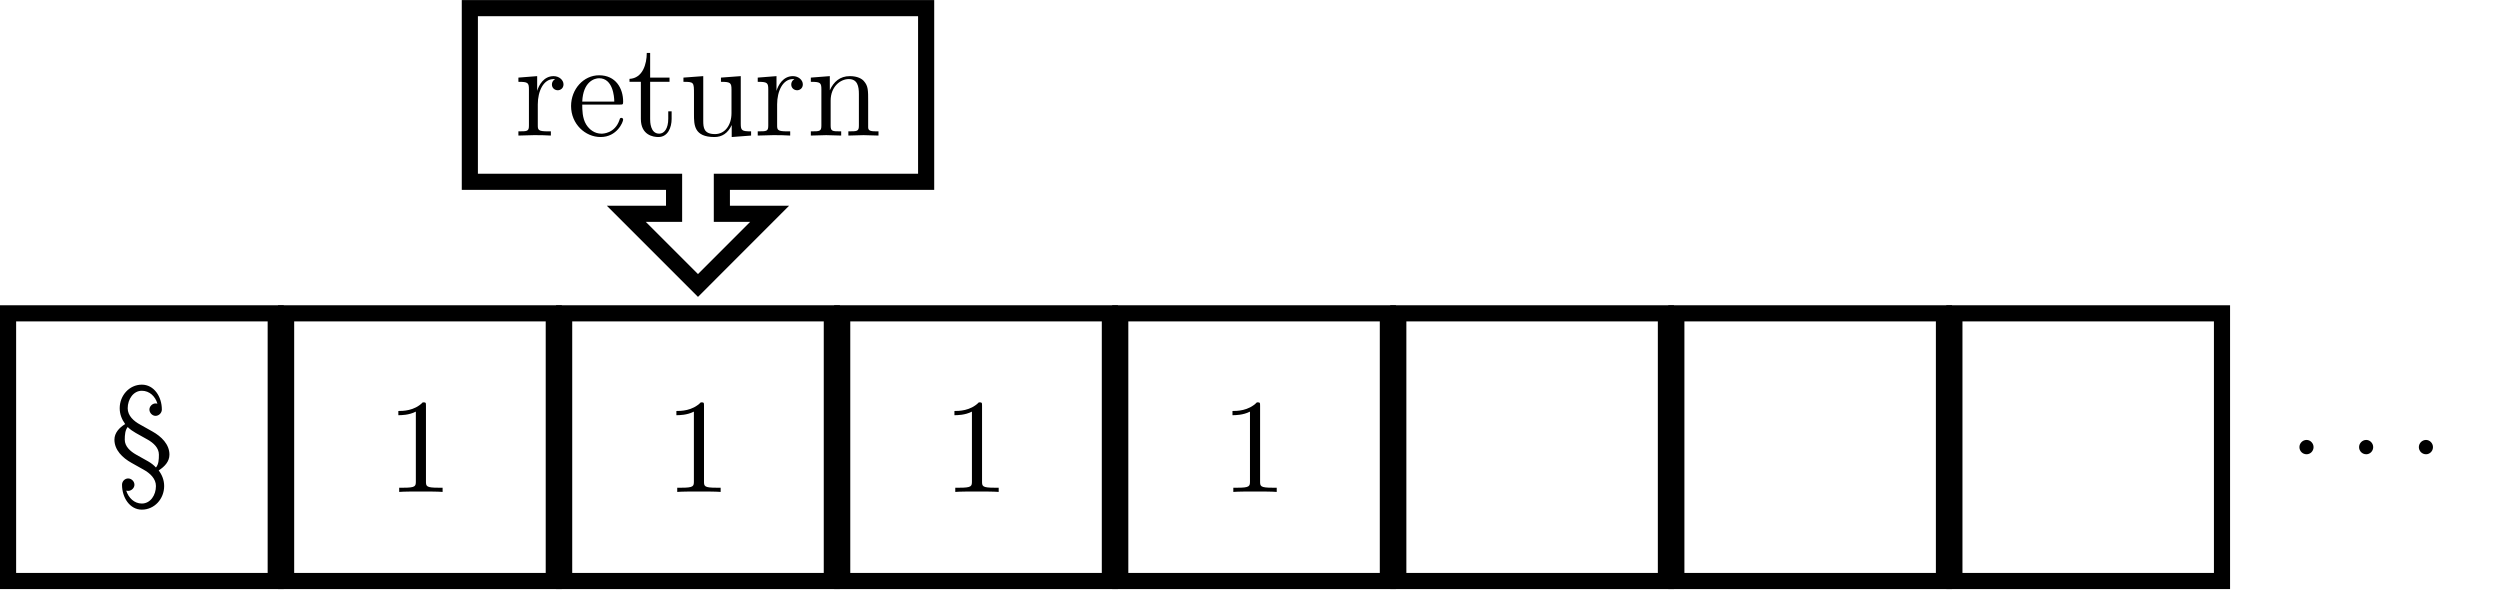
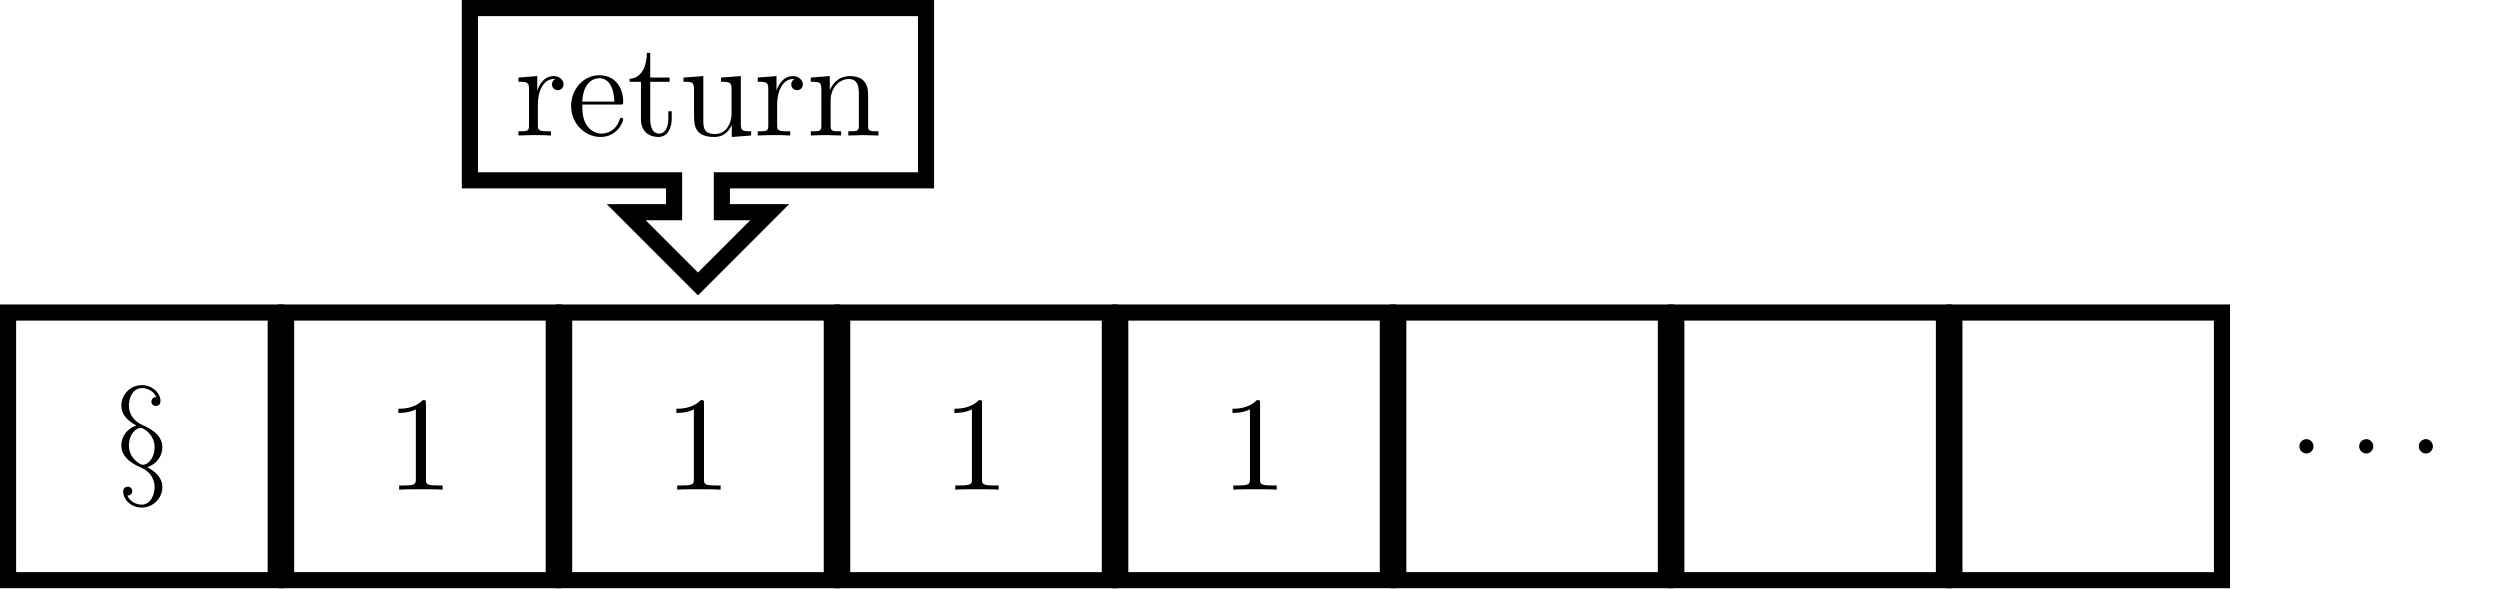
- <svg xmlns="http://www.w3.org/2000/svg" xmlns:xlink="http://www.w3.org/1999/xlink" width="185.34pt" height="43.67pt" viewBox="0 0 185.34 43.67" version="1.1">
+ <svg xmlns="http://www.w3.org/2000/svg" xmlns:xlink="http://www.w3.org/1999/xlink" width="185.342pt" height="43.611pt" viewBox="0 0 185.342 43.611" version="1.1">
  <defs>
    <g>
      <symbol overflow="visible" id="glyph0-0">
        <path style="stroke:none;" d="" />
      </symbol>
      <symbol overflow="visible" id="glyph0-1">
-         <path style="stroke:none;" d="M 4.453 -1.938 C 4.453 -2.703 3.859 -3.281 3.188 -3.656 L 2.297 -4.156 C 1.797 -4.422 1.359 -4.828 1.359 -5.375 C 1.359 -6.047 1.781 -6.672 2.406 -6.672 C 2.984 -6.672 3.406 -6.25 3.562 -5.719 C 3.531 -5.719 3.484 -5.734 3.422 -5.734 C 3.188 -5.734 2.969 -5.516 2.969 -5.281 C 2.969 -5.031 3.188 -4.812 3.422 -4.812 C 3.672 -4.812 3.891 -5.031 3.891 -5.281 C 3.891 -6.234 3.312 -7.125 2.406 -7.125 C 1.484 -7.125 0.766 -6.328 0.766 -5.375 C 0.766 -4.938 0.922 -4.547 1.172 -4.203 C 0.734 -3.938 0.375 -3.547 0.375 -3.047 C 0.375 -2.281 0.969 -1.703 1.641 -1.328 L 2.531 -0.828 C 3.016 -0.562 3.453 -0.156 3.453 0.391 C 3.453 1.062 3.047 1.688 2.406 1.688 C 1.844 1.688 1.422 1.266 1.25 0.734 C 1.297 0.734 1.344 0.75 1.391 0.75 C 1.641 0.75 1.859 0.531 1.859 0.297 C 1.859 0.047 1.641 -0.172 1.391 -0.172 C 1.141 -0.172 0.938 0.047 0.938 0.297 C 0.938 1.25 1.516 2.141 2.406 2.141 C 3.344 2.141 4.062 1.344 4.062 0.391 C 4.062 -0.047 3.906 -0.438 3.656 -0.766 C 4.094 -1.047 4.453 -1.422 4.453 -1.938 Z M 3.672 -1.938 C 3.672 -1.578 3.656 -1.219 3.453 -0.984 C 3.297 -1.156 3.094 -1.312 2.875 -1.438 L 1.984 -1.938 C 1.547 -2.188 1.141 -2.547 1.141 -3.047 C 1.141 -3.391 1.172 -3.766 1.359 -3.984 C 1.531 -3.812 1.734 -3.672 1.953 -3.547 L 2.844 -3.047 C 3.281 -2.797 3.672 -2.438 3.672 -1.938 Z M 3.672 -1.938 " />
-       </symbol>
-       <symbol overflow="visible" id="glyph0-2">
-         <path style="stroke:none;" d="M 4.172 0 L 4.172 -0.312 L 3.859 -0.312 C 2.953 -0.312 2.938 -0.422 2.938 -0.781 L 2.938 -6.375 C 2.938 -6.625 2.938 -6.641 2.703 -6.641 C 2.078 -6 1.203 -6 0.891 -6 L 0.891 -5.688 C 1.094 -5.688 1.672 -5.688 2.188 -5.953 L 2.188 -0.781 C 2.188 -0.422 2.156 -0.312 1.266 -0.312 L 0.953 -0.312 L 0.953 0 C 1.297 -0.031 2.156 -0.031 2.562 -0.031 C 2.953 -0.031 3.828 -0.031 4.172 0 Z M 4.172 0 " />
-       </symbol>
-       <symbol overflow="visible" id="glyph0-3">
-         <path style="stroke:none;" d="M 3.625 -3.797 C 3.625 -4.109 3.312 -4.406 2.891 -4.406 C 2.156 -4.406 1.797 -3.734 1.672 -3.312 L 1.672 -4.406 L 0.281 -4.297 L 0.281 -3.984 C 0.984 -3.984 1.062 -3.922 1.062 -3.422 L 1.062 -0.75 C 1.062 -0.312 0.953 -0.312 0.281 -0.312 L 0.281 0 L 1.422 -0.031 C 1.812 -0.031 2.281 -0.031 2.688 0 L 2.688 -0.312 L 2.469 -0.312 C 1.734 -0.312 1.719 -0.422 1.719 -0.781 L 1.719 -2.312 C 1.719 -3.297 2.141 -4.188 2.891 -4.188 C 2.953 -4.188 2.984 -4.188 3 -4.172 C 2.969 -4.172 2.766 -4.047 2.766 -3.781 C 2.766 -3.516 2.984 -3.359 3.203 -3.359 C 3.375 -3.359 3.625 -3.484 3.625 -3.797 Z M 3.625 -3.797 " />
-       </symbol>
-       <symbol overflow="visible" id="glyph0-4">
-         <path style="stroke:none;" d="M 4.141 -1.188 C 4.141 -1.281 4.062 -1.312 4 -1.312 C 3.922 -1.312 3.891 -1.25 3.875 -1.172 C 3.531 -0.141 2.625 -0.141 2.531 -0.141 C 2.031 -0.141 1.641 -0.438 1.406 -0.812 C 1.109 -1.281 1.109 -1.938 1.109 -2.297 L 3.891 -2.297 C 4.109 -2.297 4.141 -2.297 4.141 -2.516 C 4.141 -3.5 3.594 -4.469 2.359 -4.469 C 1.203 -4.469 0.281 -3.438 0.281 -2.188 C 0.281 -0.859 1.328 0.109 2.469 0.109 C 3.688 0.109 4.141 -1 4.141 -1.188 Z M 3.484 -2.516 L 1.109 -2.516 C 1.172 -4 2.016 -4.25 2.359 -4.25 C 3.375 -4.25 3.484 -2.906 3.484 -2.516 Z M 3.484 -2.516 " />
-       </symbol>
-       <symbol overflow="visible" id="glyph0-5">
-         <path style="stroke:none;" d="M 3.312 -1.234 L 3.312 -1.797 L 3.062 -1.797 L 3.062 -1.25 C 3.062 -0.516 2.766 -0.141 2.391 -0.141 C 1.719 -0.141 1.719 -1.047 1.719 -1.219 L 1.719 -3.984 L 3.156 -3.984 L 3.156 -4.297 L 1.719 -4.297 L 1.719 -6.125 L 1.469 -6.125 C 1.469 -5.312 1.172 -4.25 0.188 -4.203 L 0.188 -3.984 L 1.031 -3.984 L 1.031 -1.234 C 1.031 -0.016 1.969 0.109 2.328 0.109 C 3.031 0.109 3.312 -0.594 3.312 -1.234 Z M 3.312 -1.234 " />
-       </symbol>
-       <symbol overflow="visible" id="glyph0-6">
-         <path style="stroke:none;" d="M 5.328 0 L 5.328 -0.312 C 4.641 -0.312 4.562 -0.375 4.562 -0.875 L 4.562 -4.406 L 3.094 -4.297 L 3.094 -3.984 C 3.781 -3.984 3.875 -3.922 3.875 -3.422 L 3.875 -1.656 C 3.875 -0.781 3.391 -0.109 2.656 -0.109 C 1.828 -0.109 1.781 -0.578 1.781 -1.094 L 1.781 -4.406 L 0.312 -4.297 L 0.312 -3.984 C 1.094 -3.984 1.094 -3.953 1.094 -3.078 L 1.094 -1.578 C 1.094 -0.797 1.094 0.109 2.609 0.109 C 3.172 0.109 3.609 -0.172 3.891 -0.781 L 3.891 0.109 Z M 5.328 0 " />
-       </symbol>
-       <symbol overflow="visible" id="glyph0-7">
-         <path style="stroke:none;" d="M 5.328 0 L 5.328 -0.312 C 4.812 -0.312 4.562 -0.312 4.562 -0.609 L 4.562 -2.516 C 4.562 -3.375 4.562 -3.672 4.25 -4.031 C 4.109 -4.203 3.781 -4.406 3.203 -4.406 C 2.469 -4.406 2 -3.984 1.719 -3.359 L 1.719 -4.406 L 0.312 -4.297 L 0.312 -3.984 C 1.016 -3.984 1.094 -3.922 1.094 -3.422 L 1.094 -0.75 C 1.094 -0.312 0.984 -0.312 0.312 -0.312 L 0.312 0 L 1.453 -0.031 L 2.562 0 L 2.562 -0.312 C 1.891 -0.312 1.781 -0.312 1.781 -0.75 L 1.781 -2.594 C 1.781 -3.625 2.5 -4.188 3.125 -4.188 C 3.766 -4.188 3.875 -3.656 3.875 -3.078 L 3.875 -0.75 C 3.875 -0.312 3.766 -0.312 3.094 -0.312 L 3.094 0 L 4.219 -0.031 Z M 5.328 0 " />
+         <path style="stroke:none;" d="M 2.609 -0.953 C 3.297 -1.156 3.734 -1.781 3.734 -2.422 C 3.734 -3.422 2.656 -3.891 2.25 -4.078 C 1.562 -4.375 1.25 -4.953 1.25 -5.516 C 1.25 -6.062 1.531 -6.812 2.219 -6.812 C 2.469 -6.812 3.047 -6.703 3.281 -6.141 C 2.953 -6.141 2.922 -5.875 2.922 -5.812 C 2.922 -5.625 3.047 -5.484 3.25 -5.484 C 3.406 -5.484 3.594 -5.578 3.594 -5.844 C 3.594 -6.453 2.984 -7.031 2.219 -7.031 C 1.328 -7.031 0.688 -6.297 0.688 -5.516 C 0.688 -4.891 1.109 -4.406 1.812 -4.031 C 1.109 -3.828 0.688 -3.203 0.688 -2.562 C 0.688 -1.562 1.75 -1.094 2.172 -0.906 C 2.859 -0.609 3.156 -0.031 3.156 0.531 C 3.156 1.078 2.875 1.828 2.188 1.828 C 1.953 1.828 1.375 1.719 1.141 1.156 C 1.469 1.156 1.5 0.891 1.5 0.828 C 1.5 0.641 1.359 0.5 1.172 0.5 C 1 0.5 0.828 0.594 0.828 0.859 C 0.828 1.469 1.422 2.047 2.203 2.047 C 3.078 2.047 3.734 1.312 3.734 0.531 C 3.734 -0.094 3.312 -0.578 2.609 -0.953 Z M 2.266 -1.125 C 2.125 -1.125 1.25 -1.578 1.25 -2.562 C 1.25 -3.312 1.703 -3.859 2.156 -3.859 C 2.297 -3.859 3.156 -3.406 3.156 -2.422 C 3.156 -1.672 2.719 -1.125 2.266 -1.125 Z M 2.266 -1.125 " />
      </symbol>
      <symbol overflow="visible" id="glyph1-0">
        <path style="stroke:none;" d="" />
      </symbol>
      <symbol overflow="visible" id="glyph1-1">
+         <path style="stroke:none;" d="M 2.938 -6.375 C 2.938 -6.625 2.938 -6.641 2.703 -6.641 C 2.078 -6 1.203 -6 0.891 -6 L 0.891 -5.688 C 1.094 -5.688 1.672 -5.688 2.188 -5.953 L 2.188 -0.781 C 2.188 -0.422 2.156 -0.312 1.266 -0.312 L 0.953 -0.312 L 0.953 0 C 1.297 -0.031 2.156 -0.031 2.562 -0.031 C 2.953 -0.031 3.828 -0.031 4.172 0 L 4.172 -0.312 L 3.859 -0.312 C 2.953 -0.312 2.938 -0.422 2.938 -0.781 Z M 2.938 -6.375 " />
+       </symbol>
+       <symbol overflow="visible" id="glyph1-2">
+         <path style="stroke:none;" d="M 1.672 -3.312 L 1.672 -4.406 L 0.281 -4.297 L 0.281 -3.984 C 0.984 -3.984 1.062 -3.922 1.062 -3.422 L 1.062 -0.75 C 1.062 -0.312 0.953 -0.312 0.281 -0.312 L 0.281 0 C 0.672 -0.016 1.141 -0.031 1.422 -0.031 C 1.812 -0.031 2.281 -0.031 2.688 0 L 2.688 -0.312 L 2.469 -0.312 C 1.734 -0.312 1.719 -0.422 1.719 -0.781 L 1.719 -2.312 C 1.719 -3.297 2.141 -4.188 2.891 -4.188 C 2.953 -4.188 2.984 -4.188 3 -4.172 C 2.969 -4.172 2.766 -4.047 2.766 -3.781 C 2.766 -3.516 2.984 -3.359 3.203 -3.359 C 3.375 -3.359 3.625 -3.484 3.625 -3.797 C 3.625 -4.109 3.312 -4.406 2.891 -4.406 C 2.156 -4.406 1.797 -3.734 1.672 -3.312 Z M 1.672 -3.312 " />
+       </symbol>
+       <symbol overflow="visible" id="glyph1-3">
+         <path style="stroke:none;" d="M 1.109 -2.516 C 1.172 -4 2.016 -4.25 2.359 -4.25 C 3.375 -4.25 3.484 -2.906 3.484 -2.516 Z M 1.109 -2.297 L 3.891 -2.297 C 4.109 -2.297 4.141 -2.297 4.141 -2.516 C 4.141 -3.5 3.594 -4.469 2.359 -4.469 C 1.203 -4.469 0.281 -3.438 0.281 -2.188 C 0.281 -0.859 1.328 0.109 2.469 0.109 C 3.688 0.109 4.141 -1 4.141 -1.188 C 4.141 -1.281 4.062 -1.312 4 -1.312 C 3.922 -1.312 3.891 -1.25 3.875 -1.172 C 3.531 -0.141 2.625 -0.141 2.531 -0.141 C 2.031 -0.141 1.641 -0.438 1.406 -0.812 C 1.109 -1.281 1.109 -1.938 1.109 -2.297 Z M 1.109 -2.297 " />
+       </symbol>
+       <symbol overflow="visible" id="glyph1-4">
+         <path style="stroke:none;" d="M 1.719 -3.984 L 3.156 -3.984 L 3.156 -4.297 L 1.719 -4.297 L 1.719 -6.125 L 1.469 -6.125 C 1.469 -5.312 1.172 -4.25 0.188 -4.203 L 0.188 -3.984 L 1.031 -3.984 L 1.031 -1.234 C 1.031 -0.016 1.969 0.109 2.328 0.109 C 3.031 0.109 3.312 -0.594 3.312 -1.234 L 3.312 -1.797 L 3.062 -1.797 L 3.062 -1.25 C 3.062 -0.516 2.766 -0.141 2.391 -0.141 C 1.719 -0.141 1.719 -1.047 1.719 -1.219 Z M 1.719 -3.984 " />
+       </symbol>
+       <symbol overflow="visible" id="glyph1-5">
+         <path style="stroke:none;" d="M 3.891 -0.781 L 3.891 0.109 L 5.328 0 L 5.328 -0.312 C 4.641 -0.312 4.562 -0.375 4.562 -0.875 L 4.562 -4.406 L 3.094 -4.297 L 3.094 -3.984 C 3.781 -3.984 3.875 -3.922 3.875 -3.422 L 3.875 -1.656 C 3.875 -0.781 3.391 -0.109 2.656 -0.109 C 1.828 -0.109 1.781 -0.578 1.781 -1.094 L 1.781 -4.406 L 0.312 -4.297 L 0.312 -3.984 C 1.094 -3.984 1.094 -3.953 1.094 -3.078 L 1.094 -1.578 C 1.094 -0.797 1.094 0.109 2.609 0.109 C 3.172 0.109 3.609 -0.172 3.891 -0.781 Z M 3.891 -0.781 " />
+       </symbol>
+       <symbol overflow="visible" id="glyph1-6">
+         <path style="stroke:none;" d="M 1.094 -3.422 L 1.094 -0.75 C 1.094 -0.312 0.984 -0.312 0.312 -0.312 L 0.312 0 C 0.672 -0.016 1.172 -0.031 1.453 -0.031 C 1.703 -0.031 2.219 -0.016 2.562 0 L 2.562 -0.312 C 1.891 -0.312 1.781 -0.312 1.781 -0.75 L 1.781 -2.594 C 1.781 -3.625 2.5 -4.188 3.125 -4.188 C 3.766 -4.188 3.875 -3.656 3.875 -3.078 L 3.875 -0.75 C 3.875 -0.312 3.766 -0.312 3.094 -0.312 L 3.094 0 C 3.438 -0.016 3.953 -0.031 4.219 -0.031 C 4.469 -0.031 5 -0.016 5.328 0 L 5.328 -0.312 C 4.812 -0.312 4.562 -0.312 4.562 -0.609 L 4.562 -2.516 C 4.562 -3.375 4.562 -3.672 4.25 -4.031 C 4.109 -4.203 3.781 -4.406 3.203 -4.406 C 2.469 -4.406 2 -3.984 1.719 -3.359 L 1.719 -4.406 L 0.312 -4.297 L 0.312 -3.984 C 1.016 -3.984 1.094 -3.922 1.094 -3.422 Z M 1.094 -3.422 " />
+       </symbol>
+       <symbol overflow="visible" id="glyph2-0">
+         <path style="stroke:none;" d="" />
+       </symbol>
+       <symbol overflow="visible" id="glyph2-1">
        <path style="stroke:none;" d="M 1.906 -0.531 C 1.906 -0.812 1.672 -1.062 1.391 -1.062 C 1.094 -1.062 0.859 -0.812 0.859 -0.531 C 0.859 -0.234 1.094 0 1.391 0 C 1.672 0 1.906 -0.234 1.906 -0.531 Z M 1.906 -0.531 " />
      </symbol>
    </g>
    <clipPath id="clip1">
-       <path d="M 0 22 L 22 22 L 22 43.672 L 0 43.672 Z M 0 22 " />
+       <path d="M 0 22 L 22 22 L 22 43.609 L 0 43.609 Z M 0 22 " />
    </clipPath>
    <clipPath id="clip2">
-       <path d="M 20 22 L 42 22 L 42 43.672 L 20 43.672 Z M 20 22 " />
+       <path d="M 20 22 L 42 22 L 42 43.609 L 20 43.609 Z M 20 22 " />
    </clipPath>
    <clipPath id="clip3">
-       <path d="M 41 22 L 63 22 L 63 43.672 L 41 43.672 Z M 41 22 " />
+       <path d="M 41 22 L 63 22 L 63 43.609 L 41 43.609 Z M 41 22 " />
    </clipPath>
    <clipPath id="clip4">
-       <path d="M 61 22 L 83 22 L 83 43.672 L 61 43.672 Z M 61 22 " />
+       <path d="M 61 22 L 83 22 L 83 43.609 L 61 43.609 Z M 61 22 " />
    </clipPath>
    <clipPath id="clip5">
-       <path d="M 82 22 L 104 22 L 104 43.672 L 82 43.672 Z M 82 22 " />
+       <path d="M 82 22 L 104 22 L 104 43.609 L 82 43.609 Z M 82 22 " />
    </clipPath>
    <clipPath id="clip6">
-       <path d="M 103 22 L 125 22 L 125 43.672 L 103 43.672 Z M 103 22 " />
+       <path d="M 103 22 L 125 22 L 125 43.609 L 103 43.609 Z M 103 22 " />
    </clipPath>
    <clipPath id="clip7">
-       <path d="M 123 22 L 145 22 L 145 43.672 L 123 43.672 Z M 123 22 " />
+       <path d="M 123 22 L 145 22 L 145 43.609 L 123 43.609 Z M 123 22 " />
    </clipPath>
    <clipPath id="clip8">
-       <path d="M 144 22 L 166 22 L 166 43.672 L 144 43.672 Z M 144 22 " />
+       <path d="M 144 22 L 166 22 L 166 43.609 L 144 43.609 Z M 144 22 " />
    </clipPath>
  </defs>
  <g id="surface1">
    <g clip-path="url(#clip1)" clip-rule="nonzero">
-       <path style="fill:none;stroke-width:1.196;stroke-linecap:butt;stroke-linejoin:miter;stroke:rgb(0%,0%,0%);stroke-opacity:1;stroke-miterlimit:10;" d="M -9.921 -9.923 L 9.922 -9.923 L 9.922 9.921 L -9.921 9.921 Z M -9.921 -9.923 " transform="matrix(1,0,0,-1,10.519,33.151)" />
+       <path style="fill:none;stroke-width:1.196;stroke-linecap:butt;stroke-linejoin:miter;stroke:rgb(0%,0%,0%);stroke-opacity:1;stroke-miterlimit:10;" d="M -9.921 -9.92 L 9.922 -9.92 L 9.922 9.92 L -9.921 9.92 Z M -9.921 -9.92 " transform="matrix(1,0,0,-1,10.519,33.092)" />
    </g>
    <g style="fill:rgb(0%,0%,0%);fill-opacity:1;">
-       <use xlink:href="#glyph0-1" x="8.108" y="35.642" />
+       <use xlink:href="#glyph0-1" x="8.305" y="35.583" />
    </g>
    <g clip-path="url(#clip2)" clip-rule="nonzero">
-       <path style="fill:none;stroke-width:1.196;stroke-linecap:butt;stroke-linejoin:miter;stroke:rgb(0%,0%,0%);stroke-opacity:1;stroke-miterlimit:10;" d="M 10.692 -9.923 L 30.536 -9.923 L 30.536 9.921 L 10.692 9.921 Z M 10.692 -9.923 " transform="matrix(1,0,0,-1,10.519,33.151)" />
+       <path style="fill:none;stroke-width:1.196;stroke-linecap:butt;stroke-linejoin:miter;stroke:rgb(0%,0%,0%);stroke-opacity:1;stroke-miterlimit:10;" d="M 10.692 -9.92 L 30.536 -9.92 L 30.536 9.92 L 10.692 9.92 Z M 10.692 -9.92 " transform="matrix(1,0,0,-1,10.519,33.092)" />
    </g>
    <g style="fill:rgb(0%,0%,0%);fill-opacity:1;">
-       <use xlink:href="#glyph0-2" x="28.641" y="36.469" />
+       <use xlink:href="#glyph1-1" x="28.641" y="36.302" />
    </g>
    <g clip-path="url(#clip3)" clip-rule="nonzero">
-       <path style="fill:none;stroke-width:1.196;stroke-linecap:butt;stroke-linejoin:miter;stroke:rgb(0%,0%,0%);stroke-opacity:1;stroke-miterlimit:10;" d="M 31.305 -9.923 L 51.149 -9.923 L 51.149 9.921 L 31.305 9.921 Z M 31.305 -9.923 " transform="matrix(1,0,0,-1,10.519,33.151)" />
+       <path style="fill:none;stroke-width:1.196;stroke-linecap:butt;stroke-linejoin:miter;stroke:rgb(0%,0%,0%);stroke-opacity:1;stroke-miterlimit:10;" d="M 31.305 -9.92 L 51.149 -9.92 L 51.149 9.92 L 31.305 9.92 Z M 31.305 -9.92 " transform="matrix(1,0,0,-1,10.519,33.092)" />
    </g>
    <g style="fill:rgb(0%,0%,0%);fill-opacity:1;">
-       <use xlink:href="#glyph0-2" x="49.254" y="36.469" />
+       <use xlink:href="#glyph1-1" x="49.254" y="36.302" />
    </g>
    <g clip-path="url(#clip4)" clip-rule="nonzero">
-       <path style="fill:none;stroke-width:1.196;stroke-linecap:butt;stroke-linejoin:miter;stroke:rgb(0%,0%,0%);stroke-opacity:1;stroke-miterlimit:10;" d="M 51.919 -9.923 L 71.762 -9.923 L 71.762 9.921 L 51.919 9.921 Z M 51.919 -9.923 " transform="matrix(1,0,0,-1,10.519,33.151)" />
+       <path style="fill:none;stroke-width:1.196;stroke-linecap:butt;stroke-linejoin:miter;stroke:rgb(0%,0%,0%);stroke-opacity:1;stroke-miterlimit:10;" d="M 51.919 -9.92 L 71.762 -9.92 L 71.762 9.92 L 51.919 9.92 Z M 51.919 -9.92 " transform="matrix(1,0,0,-1,10.519,33.092)" />
    </g>
    <g style="fill:rgb(0%,0%,0%);fill-opacity:1;">
-       <use xlink:href="#glyph0-2" x="69.867" y="36.469" />
+       <use xlink:href="#glyph1-1" x="69.867" y="36.302" />
    </g>
    <g clip-path="url(#clip5)" clip-rule="nonzero">
-       <path style="fill:none;stroke-width:1.196;stroke-linecap:butt;stroke-linejoin:miter;stroke:rgb(0%,0%,0%);stroke-opacity:1;stroke-miterlimit:10;" d="M 72.532 -9.923 L 92.372 -9.923 L 92.372 9.921 L 72.532 9.921 Z M 72.532 -9.923 " transform="matrix(1,0,0,-1,10.519,33.151)" />
+       <path style="fill:none;stroke-width:1.196;stroke-linecap:butt;stroke-linejoin:miter;stroke:rgb(0%,0%,0%);stroke-opacity:1;stroke-miterlimit:10;" d="M 72.532 -9.92 L 92.372 -9.92 L 92.372 9.92 L 72.532 9.92 Z M 72.532 -9.92 " transform="matrix(1,0,0,-1,10.519,33.092)" />
    </g>
    <g style="fill:rgb(0%,0%,0%);fill-opacity:1;">
-       <use xlink:href="#glyph0-2" x="90.48" y="36.469" />
+       <use xlink:href="#glyph1-1" x="90.479" y="36.302" />
    </g>
    <g clip-path="url(#clip6)" clip-rule="nonzero">
-       <path style="fill:none;stroke-width:1.196;stroke-linecap:butt;stroke-linejoin:miter;stroke:rgb(0%,0%,0%);stroke-opacity:1;stroke-miterlimit:10;" d="M 93.145 -9.923 L 112.985 -9.923 L 112.985 9.921 L 93.145 9.921 Z M 93.145 -9.923 " transform="matrix(1,0,0,-1,10.519,33.151)" />
+       <path style="fill:none;stroke-width:1.196;stroke-linecap:butt;stroke-linejoin:miter;stroke:rgb(0%,0%,0%);stroke-opacity:1;stroke-miterlimit:10;" d="M 93.145 -9.92 L 112.985 -9.92 L 112.985 9.92 L 93.145 9.92 Z M 93.145 -9.92 " transform="matrix(1,0,0,-1,10.519,33.092)" />
    </g>
    <g clip-path="url(#clip7)" clip-rule="nonzero">
-       <path style="fill:none;stroke-width:1.196;stroke-linecap:butt;stroke-linejoin:miter;stroke:rgb(0%,0%,0%);stroke-opacity:1;stroke-miterlimit:10;" d="M 113.758 -9.923 L 133.598 -9.923 L 133.598 9.921 L 113.758 9.921 Z M 113.758 -9.923 " transform="matrix(1,0,0,-1,10.519,33.151)" />
+       <path style="fill:none;stroke-width:1.196;stroke-linecap:butt;stroke-linejoin:miter;stroke:rgb(0%,0%,0%);stroke-opacity:1;stroke-miterlimit:10;" d="M 113.758 -9.92 L 133.598 -9.92 L 133.598 9.92 L 113.758 9.92 Z M 113.758 -9.92 " transform="matrix(1,0,0,-1,10.519,33.092)" />
    </g>
    <g clip-path="url(#clip8)" clip-rule="nonzero">
-       <path style="fill:none;stroke-width:1.196;stroke-linecap:butt;stroke-linejoin:miter;stroke:rgb(0%,0%,0%);stroke-opacity:1;stroke-miterlimit:10;" d="M 134.372 -9.923 L 154.211 -9.923 L 154.211 9.921 L 134.372 9.921 Z M 134.372 -9.923 " transform="matrix(1,0,0,-1,10.519,33.151)" />
+       <path style="fill:none;stroke-width:1.196;stroke-linecap:butt;stroke-linejoin:miter;stroke:rgb(0%,0%,0%);stroke-opacity:1;stroke-miterlimit:10;" d="M 134.372 -9.92 L 154.211 -9.92 L 154.211 9.92 L 134.372 9.92 Z M 134.372 -9.92 " transform="matrix(1,0,0,-1,10.519,33.092)" />
    </g>
    <g style="fill:rgb(0%,0%,0%);fill-opacity:1;">
-       <use xlink:href="#glyph1-1" x="169.612" y="33.677" />
+       <use xlink:href="#glyph2-1" x="169.609" y="33.618" />
    </g>
    <g style="fill:rgb(0%,0%,0%);fill-opacity:1;">
-       <use xlink:href="#glyph1-1" x="174.033" y="33.677" />
+       <use xlink:href="#glyph2-1" x="174.04" y="33.618" />
    </g>
    <g style="fill:rgb(0%,0%,0%);fill-opacity:1;">
-       <use xlink:href="#glyph1-1" x="178.465" y="33.677" />
+       <use xlink:href="#glyph2-1" x="178.462" y="33.618" />
    </g>
-     <path style="fill:none;stroke-width:1.196;stroke-linecap:butt;stroke-linejoin:miter;stroke:rgb(0%,0%,0%);stroke-opacity:1;stroke-miterlimit:10;" d="M 58.141 32.549 L 58.141 19.671 L 42.997 19.671 L 42.997 17.303 L 46.54 17.303 L 41.227 11.987 L 35.911 17.303 L 39.454 17.303 L 39.454 19.671 L 24.313 19.671 L 24.313 32.549 Z M 58.141 32.549 " transform="matrix(1,0,0,-1,10.519,33.151)" />
+     <path style="fill:none;stroke-width:1.196;stroke-linecap:butt;stroke-linejoin:miter;stroke:rgb(0%,0%,0%);stroke-opacity:1;stroke-miterlimit:10;" d="M 58.133 32.494 L 58.133 19.725 L 42.997 19.725 L 42.997 17.358 L 46.54 17.358 L 41.227 12.041 L 35.911 17.358 L 39.454 17.358 L 39.454 19.725 L 24.317 19.725 L 24.317 32.494 Z M 58.133 32.494 " transform="matrix(1,0,0,-1,10.519,33.092)" />
    <g style="fill:rgb(0%,0%,0%);fill-opacity:1;">
-       <use xlink:href="#glyph0-3" x="38.151" y="10.05" />
-       <use xlink:href="#glyph0-4" x="42.056" y="10.05" />
-       <use xlink:href="#glyph0-5" x="46.48" y="10.05" />
-       <use xlink:href="#glyph0-6" x="50.355" y="10.05" />
-       <use xlink:href="#glyph0-3" x="55.894" y="10.05" />
-       <use xlink:href="#glyph0-7" x="59.8" y="10.05" />
+       <use xlink:href="#glyph1-2" x="38.157" y="10.046" />
+       <use xlink:href="#glyph1-3" x="42.059" y="10.046" />
+       <use xlink:href="#glyph1-4" x="46.487" y="10.046" />
+       <use xlink:href="#glyph1-5" x="50.361" y="10.046" />
+       <use xlink:href="#glyph1-2" x="55.896" y="10.046" />
+       <use xlink:href="#glyph1-6" x="59.799" y="10.046" />
    </g>
  </g>
</svg>
